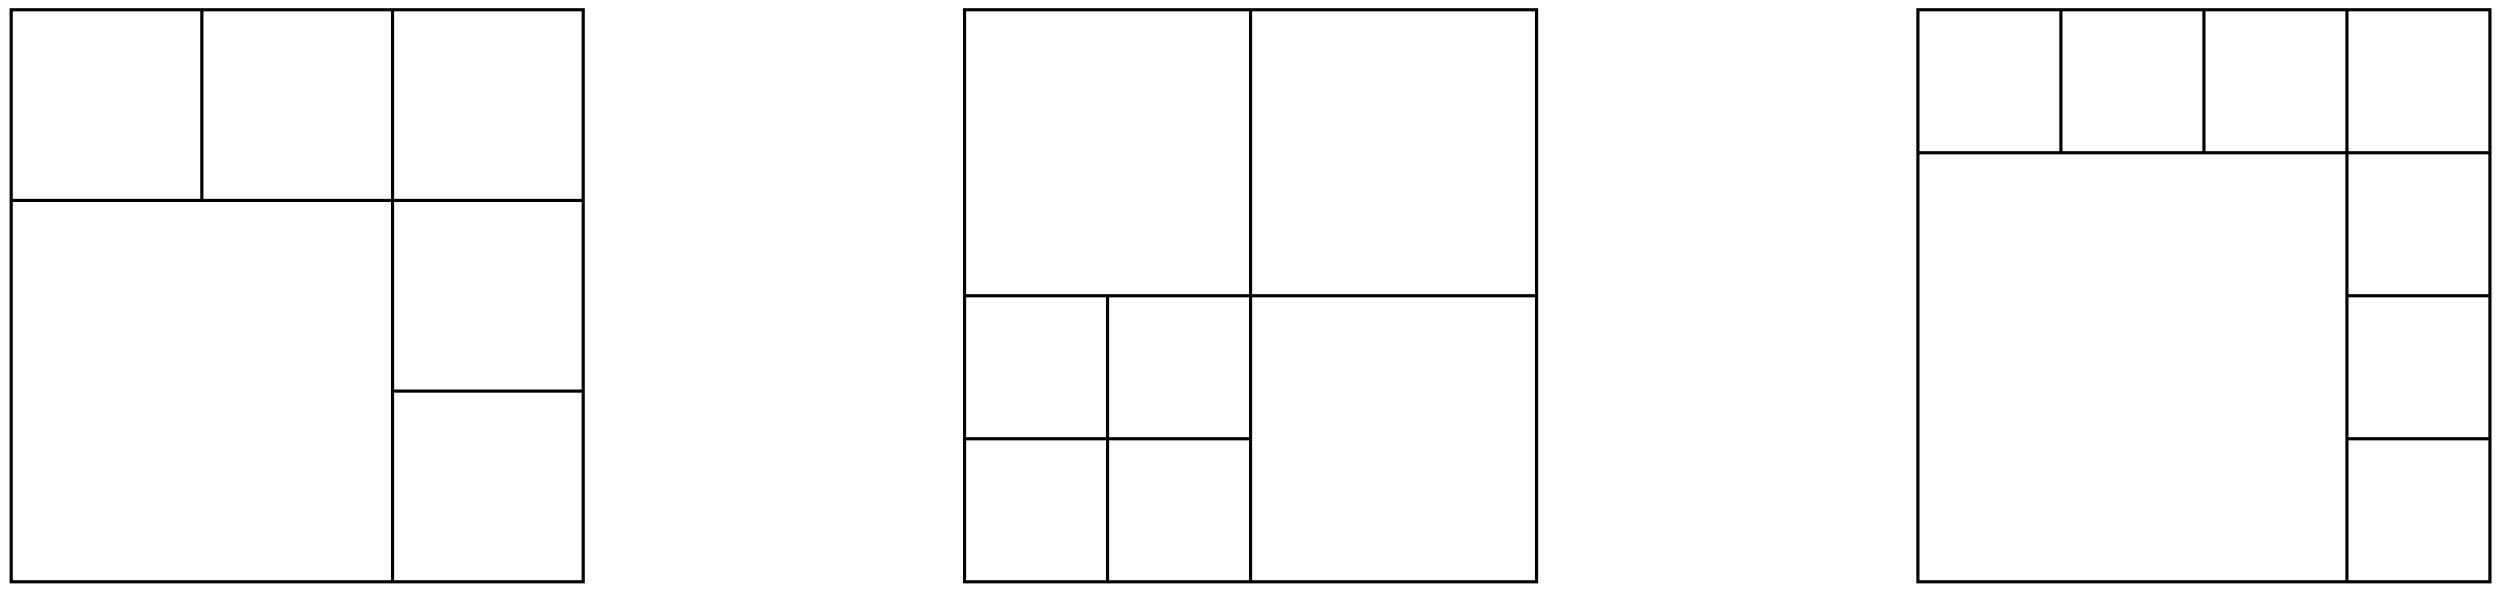
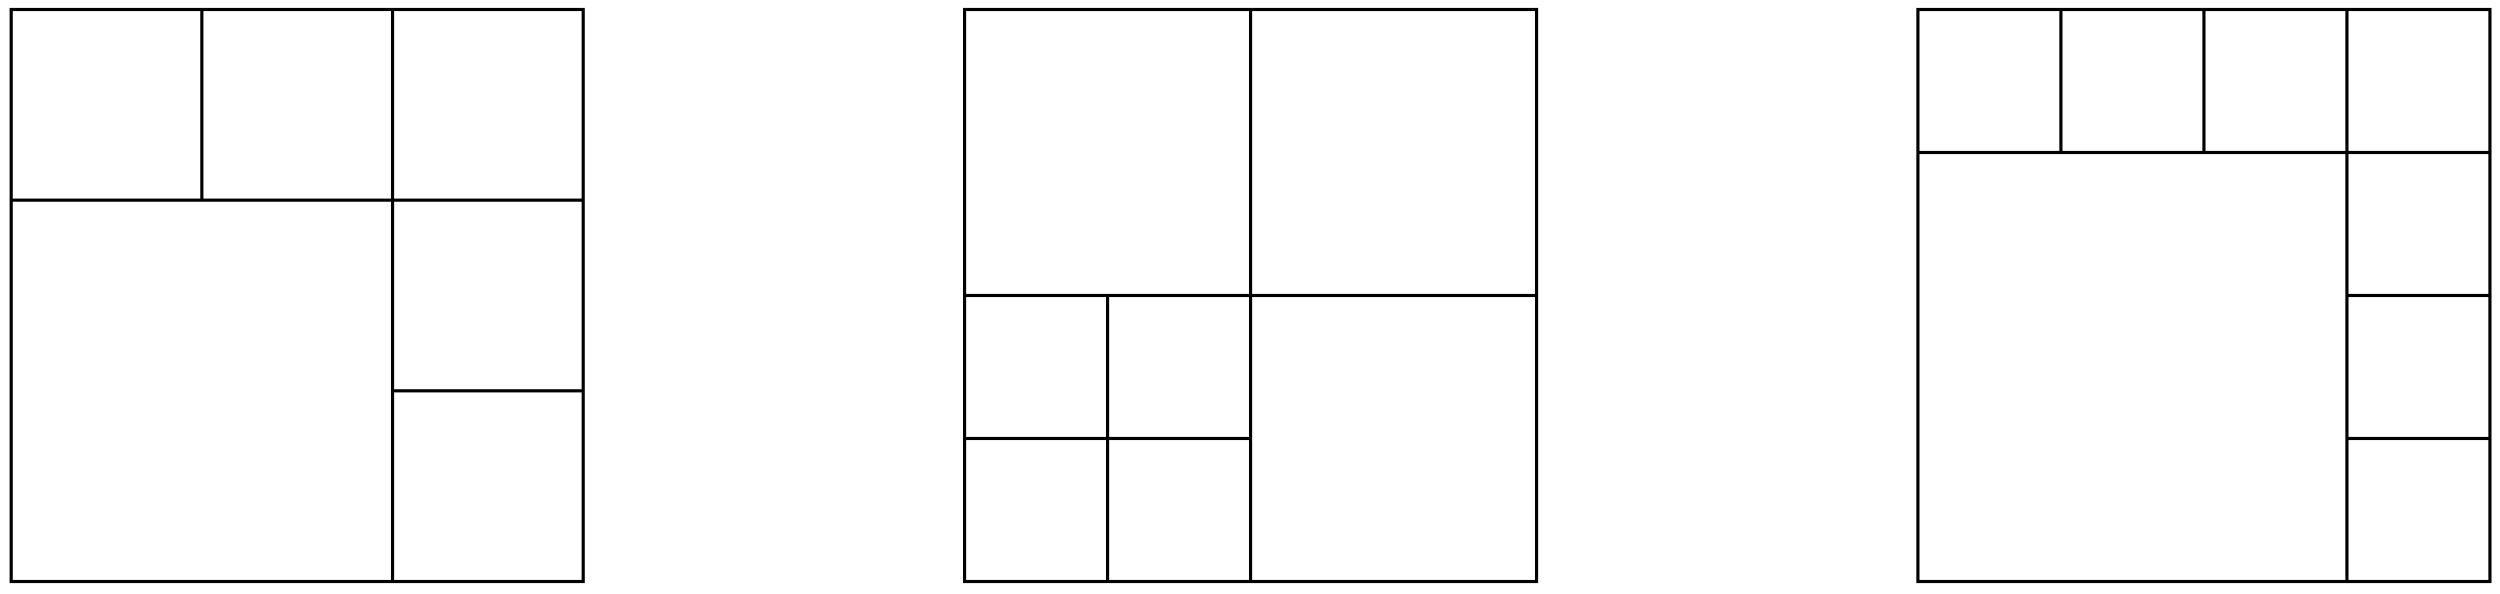
- <svg xmlns="http://www.w3.org/2000/svg" width="315.92pt" height="74.916pt" viewBox="0 0 315.92 74.916" version="1.1">
-   <g id="surface1">
-     <path style="fill:none;stroke-width:0.399;stroke-linecap:butt;stroke-linejoin:miter;stroke:rgb(0%,0%,0%);stroke-opacity:1;stroke-miterlimit:10;" d="M 0 -0.002 L 72.285 -0.002 L 72.285 72.284 L 0 72.284 Z M 0 -0.002 " transform="matrix(1,0,0,-1,1.414,73.51789)" />
-     <path style="fill:none;stroke-width:0.399;stroke-linecap:butt;stroke-linejoin:miter;stroke:rgb(0%,0%,0%);stroke-opacity:1;stroke-miterlimit:10;" d="M 48.191 -0.002 L 48.191 72.284 " transform="matrix(1,0,0,-1,1.414,73.51789)" />
-     <path style="fill:none;stroke-width:0.399;stroke-linecap:butt;stroke-linejoin:miter;stroke:rgb(0%,0%,0%);stroke-opacity:1;stroke-miterlimit:10;" d="M 48.191 24.096 L 72.285 24.096 " transform="matrix(1,0,0,-1,1.414,73.51789)" />
-     <path style="fill:none;stroke-width:0.399;stroke-linecap:butt;stroke-linejoin:miter;stroke:rgb(0%,0%,0%);stroke-opacity:1;stroke-miterlimit:10;" d="M 48.191 48.19 L 72.285 48.19 " transform="matrix(1,0,0,-1,1.414,73.51789)" />
-     <path style="fill:none;stroke-width:0.399;stroke-linecap:butt;stroke-linejoin:miter;stroke:rgb(0%,0%,0%);stroke-opacity:1;stroke-miterlimit:10;" d="M 24.094 48.19 L 24.094 72.284 " transform="matrix(1,0,0,-1,1.414,73.51789)" />
-     <path style="fill:none;stroke-width:0.399;stroke-linecap:butt;stroke-linejoin:miter;stroke:rgb(0%,0%,0%);stroke-opacity:1;stroke-miterlimit:10;" d="M 0 48.19 L 48.191 48.19 " transform="matrix(1,0,0,-1,1.414,73.51789)" />
-     <path style="fill:none;stroke-width:0.399;stroke-linecap:butt;stroke-linejoin:miter;stroke:rgb(0%,0%,0%);stroke-opacity:1;stroke-miterlimit:10;" d="M 120.477 -0.002 L 192.758 -0.002 L 192.758 72.284 L 120.477 72.284 Z M 120.477 -0.002 " transform="matrix(1,0,0,-1,1.414,73.51789)" />
-     <path style="fill:none;stroke-width:0.399;stroke-linecap:butt;stroke-linejoin:miter;stroke:rgb(0%,0%,0%);stroke-opacity:1;stroke-miterlimit:10;" d="M 156.617 -0.002 L 156.617 72.284 " transform="matrix(1,0,0,-1,1.414,73.51789)" />
-     <path style="fill:none;stroke-width:0.399;stroke-linecap:butt;stroke-linejoin:miter;stroke:rgb(0%,0%,0%);stroke-opacity:1;stroke-miterlimit:10;" d="M 120.477 36.143 L 192.758 36.143 " transform="matrix(1,0,0,-1,1.414,73.51789)" />
-     <path style="fill:none;stroke-width:0.399;stroke-linecap:butt;stroke-linejoin:miter;stroke:rgb(0%,0%,0%);stroke-opacity:1;stroke-miterlimit:10;" d="M 138.547 -0.002 L 138.547 36.143 " transform="matrix(1,0,0,-1,1.414,73.51789)" />
-     <path style="fill:none;stroke-width:0.399;stroke-linecap:butt;stroke-linejoin:miter;stroke:rgb(0%,0%,0%);stroke-opacity:1;stroke-miterlimit:10;" d="M 120.477 18.073 L 156.617 18.073 " transform="matrix(1,0,0,-1,1.414,73.51789)" />
-     <path style="fill:none;stroke-width:0.399;stroke-linecap:butt;stroke-linejoin:miter;stroke:rgb(0%,0%,0%);stroke-opacity:1;stroke-miterlimit:10;" d="M 240.949 -0.002 L 313.234 -0.002 L 313.234 72.284 L 240.949 72.284 Z M 240.949 -0.002 " transform="matrix(1,0,0,-1,1.414,73.51789)" />
-     <path style="fill:none;stroke-width:0.399;stroke-linecap:butt;stroke-linejoin:miter;stroke:rgb(0%,0%,0%);stroke-opacity:1;stroke-miterlimit:10;" d="M 295.164 -0.002 L 295.164 72.284 " transform="matrix(1,0,0,-1,1.414,73.51789)" />
-     <path style="fill:none;stroke-width:0.399;stroke-linecap:butt;stroke-linejoin:miter;stroke:rgb(0%,0%,0%);stroke-opacity:1;stroke-miterlimit:10;" d="M 295.164 18.073 L 313.234 18.073 " transform="matrix(1,0,0,-1,1.414,73.51789)" />
-     <path style="fill:none;stroke-width:0.399;stroke-linecap:butt;stroke-linejoin:miter;stroke:rgb(0%,0%,0%);stroke-opacity:1;stroke-miterlimit:10;" d="M 295.164 36.143 L 313.234 36.143 " transform="matrix(1,0,0,-1,1.414,73.51789)" />
-     <path style="fill:none;stroke-width:0.399;stroke-linecap:butt;stroke-linejoin:miter;stroke:rgb(0%,0%,0%);stroke-opacity:1;stroke-miterlimit:10;" d="M 240.949 54.213 L 313.234 54.213 " transform="matrix(1,0,0,-1,1.414,73.51789)" />
-     <path style="fill:none;stroke-width:0.399;stroke-linecap:butt;stroke-linejoin:miter;stroke:rgb(0%,0%,0%);stroke-opacity:1;stroke-miterlimit:10;" d="M 259.02 54.213 L 259.02 72.284 " transform="matrix(1,0,0,-1,1.414,73.51789)" />
-     <path style="fill:none;stroke-width:0.399;stroke-linecap:butt;stroke-linejoin:miter;stroke:rgb(0%,0%,0%);stroke-opacity:1;stroke-miterlimit:10;" d="M 277.094 54.213 L 277.094 72.284 " transform="matrix(1,0,0,-1,1.414,73.51789)" />
-   </g>
+ <svg xmlns="http://www.w3.org/2000/svg" width="315.92" height="74.96" viewBox="0 0 315.92 74.96">
+   <path fill="none" stroke-width="0.399" stroke-linecap="butt" stroke-linejoin="miter" stroke="rgb(0%, 0%, 0%)" stroke-opacity="1" stroke-miterlimit="10" d="M 0 -0.001 L 72.285 -0.001 L 72.285 72.284 L 0 72.284 Z M 0 -0.001 " transform="matrix(1, 0, 0, -1, 1.414, 73.483)" />
+   <path fill="none" stroke-width="0.399" stroke-linecap="butt" stroke-linejoin="miter" stroke="rgb(0%, 0%, 0%)" stroke-opacity="1" stroke-miterlimit="10" d="M 48.191 -0.001 L 48.191 72.284 " transform="matrix(1, 0, 0, -1, 1.414, 73.483)" />
+   <path fill="none" stroke-width="0.399" stroke-linecap="butt" stroke-linejoin="miter" stroke="rgb(0%, 0%, 0%)" stroke-opacity="1" stroke-miterlimit="10" d="M 48.191 24.096 L 72.285 24.096 " transform="matrix(1, 0, 0, -1, 1.414, 73.483)" />
+   <path fill="none" stroke-width="0.399" stroke-linecap="butt" stroke-linejoin="miter" stroke="rgb(0%, 0%, 0%)" stroke-opacity="1" stroke-miterlimit="10" d="M 48.191 48.19 L 72.285 48.19 " transform="matrix(1, 0, 0, -1, 1.414, 73.483)" />
+   <path fill="none" stroke-width="0.399" stroke-linecap="butt" stroke-linejoin="miter" stroke="rgb(0%, 0%, 0%)" stroke-opacity="1" stroke-miterlimit="10" d="M 24.094 48.19 L 24.094 72.284 " transform="matrix(1, 0, 0, -1, 1.414, 73.483)" />
+   <path fill="none" stroke-width="0.399" stroke-linecap="butt" stroke-linejoin="miter" stroke="rgb(0%, 0%, 0%)" stroke-opacity="1" stroke-miterlimit="10" d="M 0 48.19 L 48.191 48.19 " transform="matrix(1, 0, 0, -1, 1.414, 73.483)" />
+   <path fill="none" stroke-width="0.399" stroke-linecap="butt" stroke-linejoin="miter" stroke="rgb(0%, 0%, 0%)" stroke-opacity="1" stroke-miterlimit="10" d="M 120.477 -0.001 L 192.758 -0.001 L 192.758 72.284 L 120.477 72.284 Z M 120.477 -0.001 " transform="matrix(1, 0, 0, -1, 1.414, 73.483)" />
+   <path fill="none" stroke-width="0.399" stroke-linecap="butt" stroke-linejoin="miter" stroke="rgb(0%, 0%, 0%)" stroke-opacity="1" stroke-miterlimit="10" d="M 156.617 -0.001 L 156.617 72.284 " transform="matrix(1, 0, 0, -1, 1.414, 73.483)" />
+   <path fill="none" stroke-width="0.399" stroke-linecap="butt" stroke-linejoin="miter" stroke="rgb(0%, 0%, 0%)" stroke-opacity="1" stroke-miterlimit="10" d="M 120.477 36.143 L 192.758 36.143 " transform="matrix(1, 0, 0, -1, 1.414, 73.483)" />
+   <path fill="none" stroke-width="0.399" stroke-linecap="butt" stroke-linejoin="miter" stroke="rgb(0%, 0%, 0%)" stroke-opacity="1" stroke-miterlimit="10" d="M 138.547 -0.001 L 138.547 36.143 " transform="matrix(1, 0, 0, -1, 1.414, 73.483)" />
+   <path fill="none" stroke-width="0.399" stroke-linecap="butt" stroke-linejoin="miter" stroke="rgb(0%, 0%, 0%)" stroke-opacity="1" stroke-miterlimit="10" d="M 120.477 18.073 L 156.617 18.073 " transform="matrix(1, 0, 0, -1, 1.414, 73.483)" />
+   <path fill="none" stroke-width="0.399" stroke-linecap="butt" stroke-linejoin="miter" stroke="rgb(0%, 0%, 0%)" stroke-opacity="1" stroke-miterlimit="10" d="M 240.949 -0.001 L 313.234 -0.001 L 313.234 72.284 L 240.949 72.284 Z M 240.949 -0.001 " transform="matrix(1, 0, 0, -1, 1.414, 73.483)" />
+   <path fill="none" stroke-width="0.399" stroke-linecap="butt" stroke-linejoin="miter" stroke="rgb(0%, 0%, 0%)" stroke-opacity="1" stroke-miterlimit="10" d="M 295.164 -0.001 L 295.164 72.284 " transform="matrix(1, 0, 0, -1, 1.414, 73.483)" />
+   <path fill="none" stroke-width="0.399" stroke-linecap="butt" stroke-linejoin="miter" stroke="rgb(0%, 0%, 0%)" stroke-opacity="1" stroke-miterlimit="10" d="M 295.164 18.073 L 313.234 18.073 " transform="matrix(1, 0, 0, -1, 1.414, 73.483)" />
+   <path fill="none" stroke-width="0.399" stroke-linecap="butt" stroke-linejoin="miter" stroke="rgb(0%, 0%, 0%)" stroke-opacity="1" stroke-miterlimit="10" d="M 295.164 36.143 L 313.234 36.143 " transform="matrix(1, 0, 0, -1, 1.414, 73.483)" />
+   <path fill="none" stroke-width="0.399" stroke-linecap="butt" stroke-linejoin="miter" stroke="rgb(0%, 0%, 0%)" stroke-opacity="1" stroke-miterlimit="10" d="M 240.949 54.213 L 313.234 54.213 " transform="matrix(1, 0, 0, -1, 1.414, 73.483)" />
+   <path fill="none" stroke-width="0.399" stroke-linecap="butt" stroke-linejoin="miter" stroke="rgb(0%, 0%, 0%)" stroke-opacity="1" stroke-miterlimit="10" d="M 259.02 54.213 L 259.02 72.284 " transform="matrix(1, 0, 0, -1, 1.414, 73.483)" />
+   <path fill="none" stroke-width="0.399" stroke-linecap="butt" stroke-linejoin="miter" stroke="rgb(0%, 0%, 0%)" stroke-opacity="1" stroke-miterlimit="10" d="M 277.094 54.213 L 277.094 72.284 " transform="matrix(1, 0, 0, -1, 1.414, 73.483)" />
</svg>
